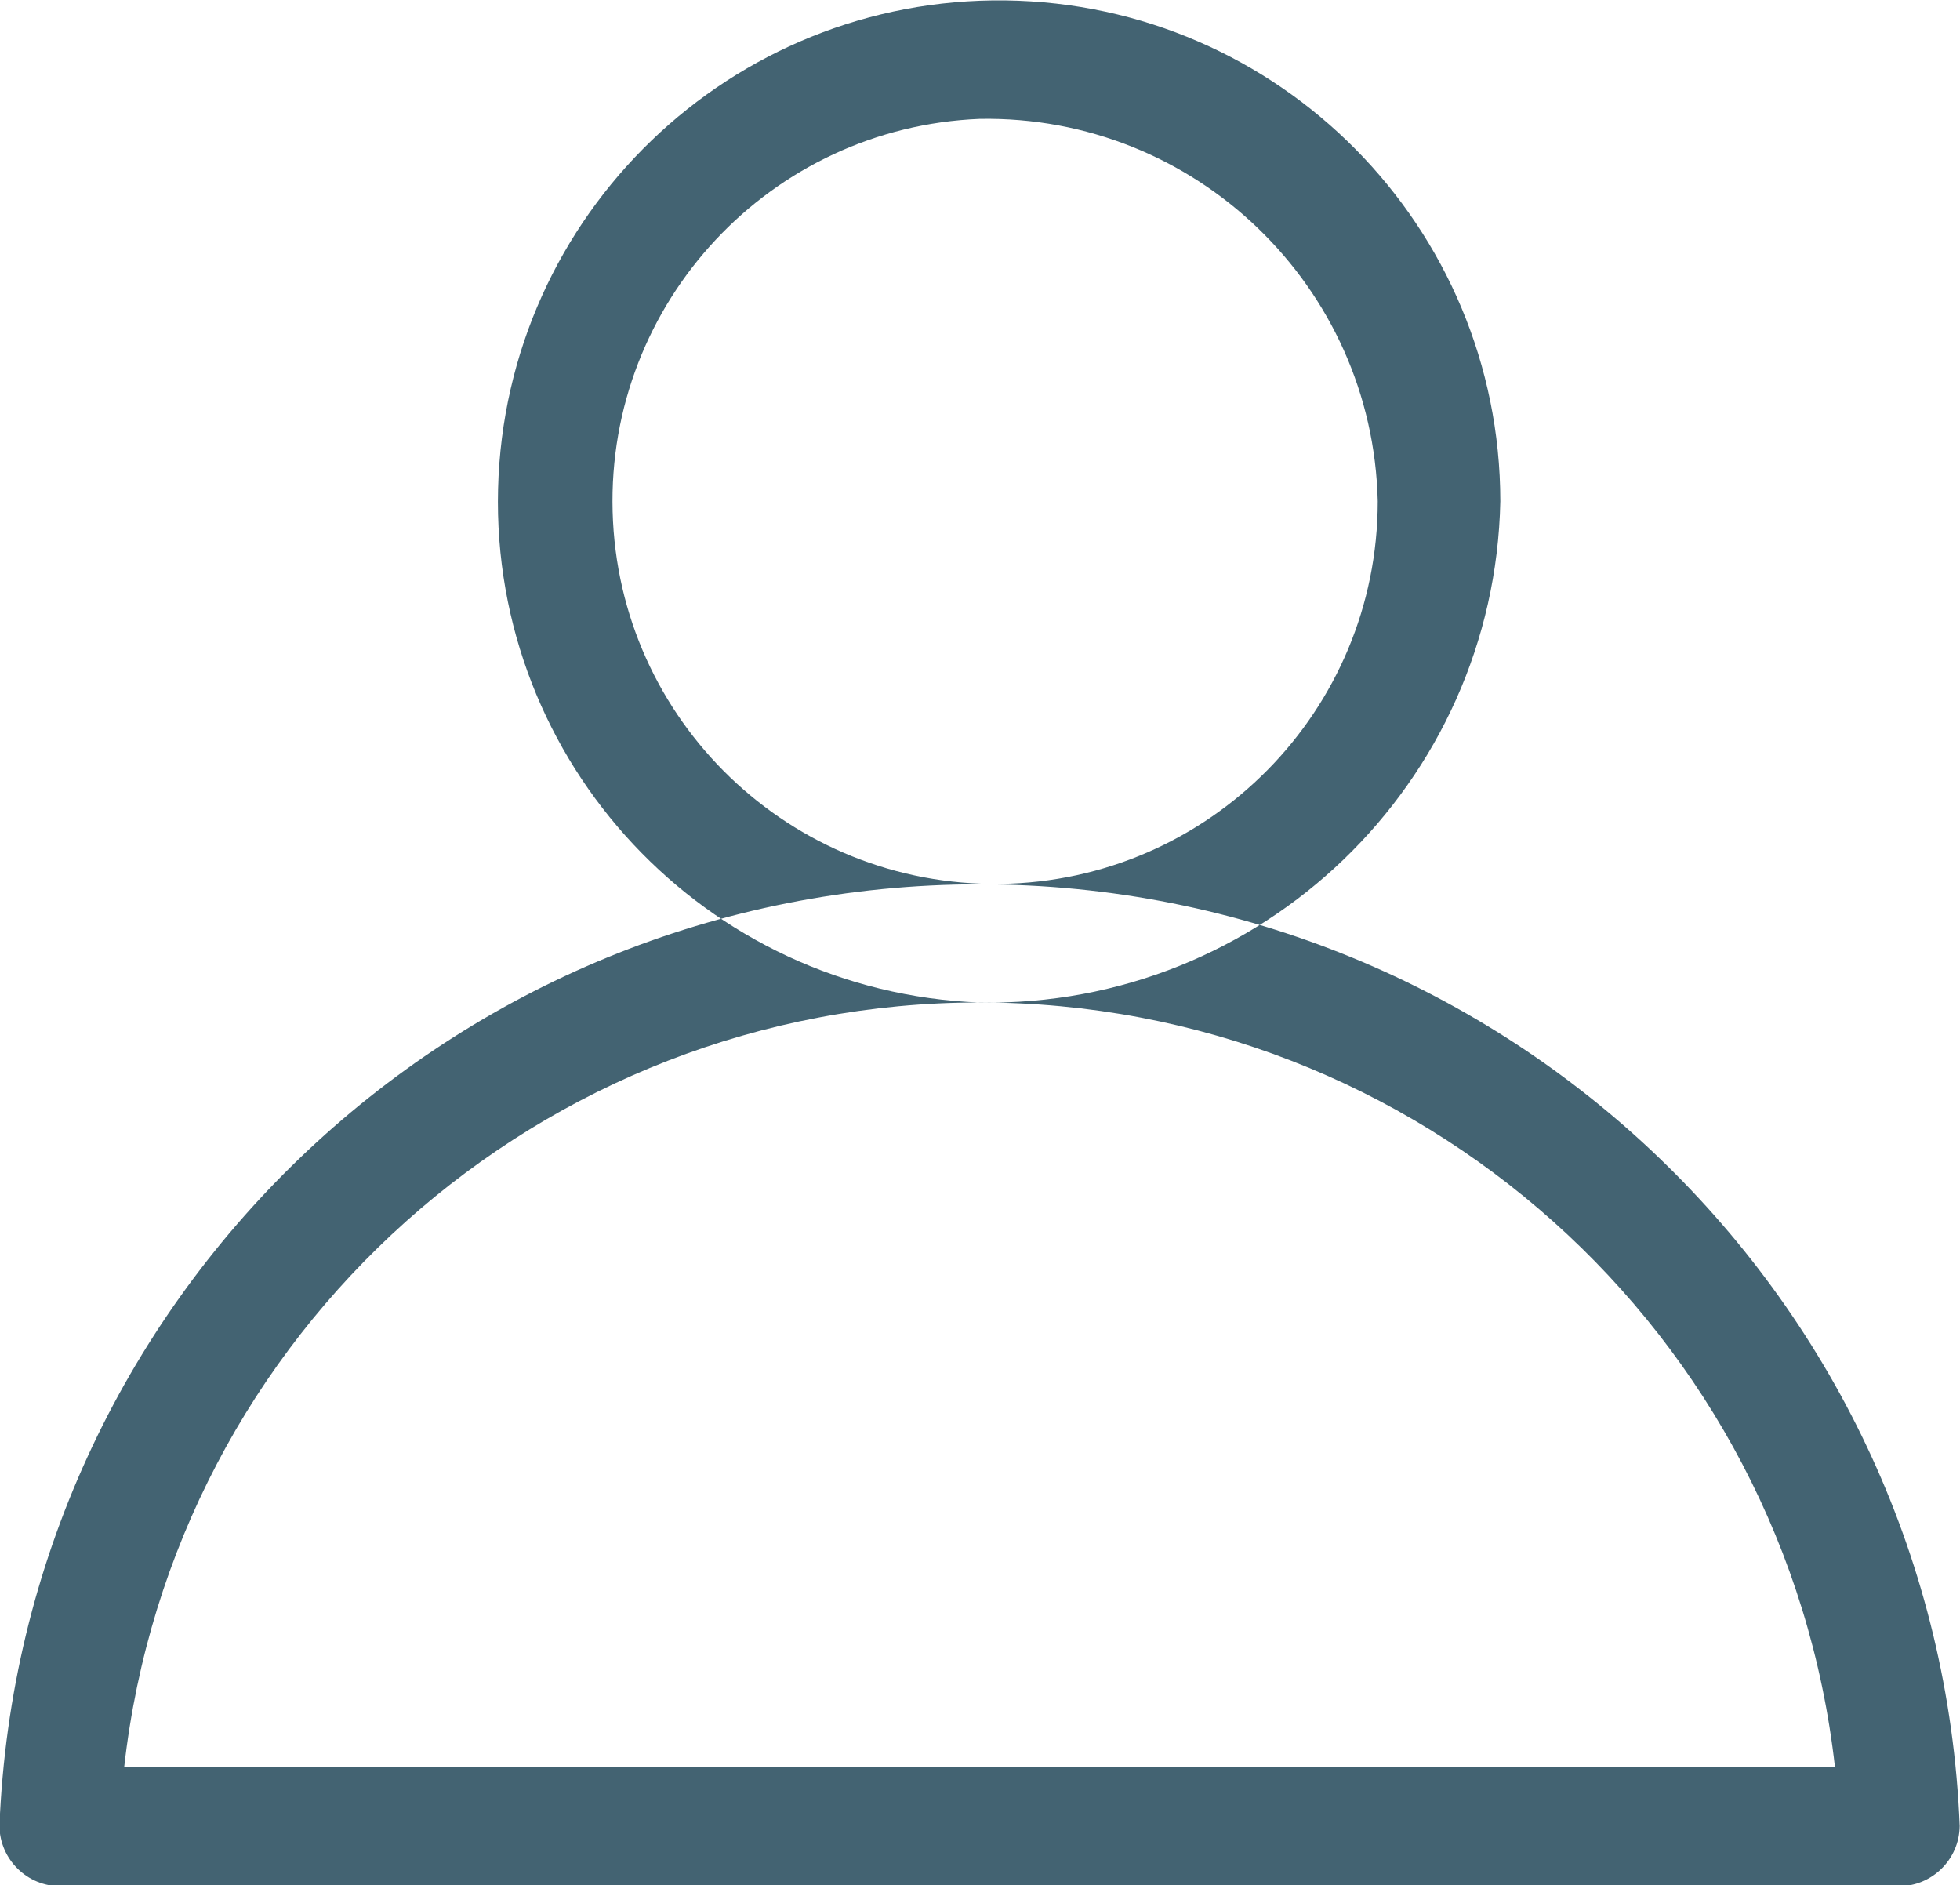
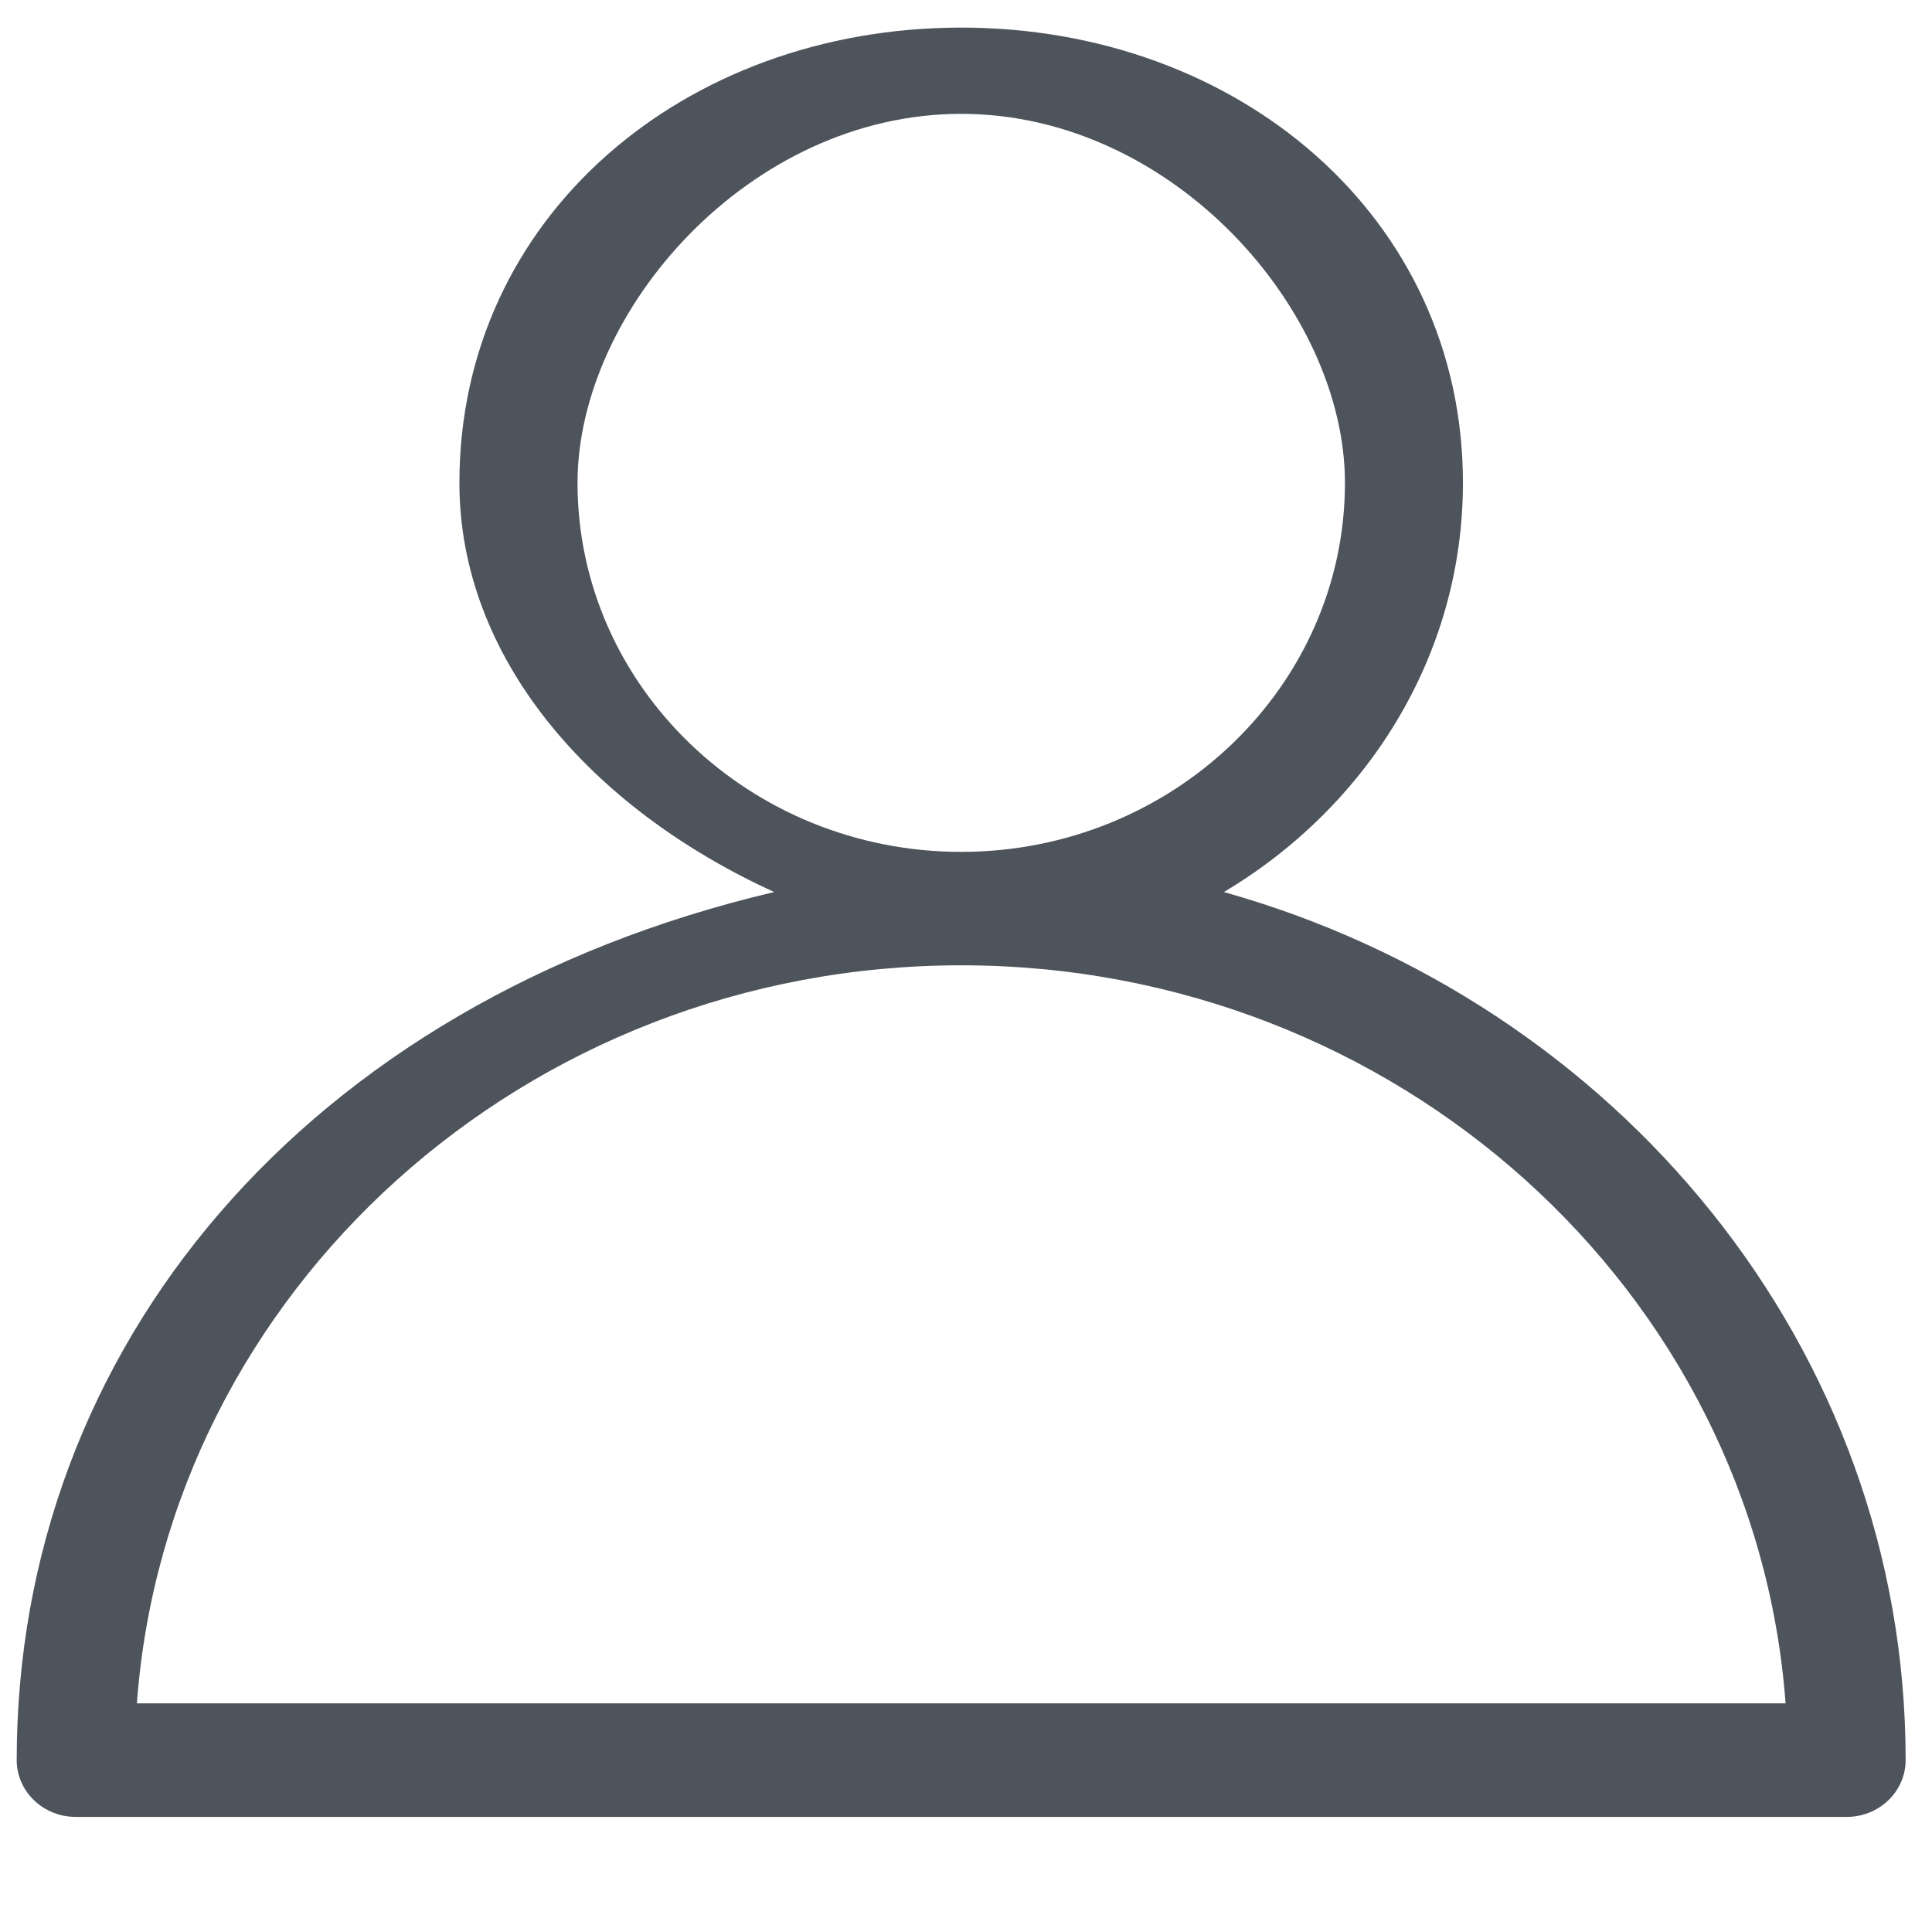
- <svg xmlns="http://www.w3.org/2000/svg" width="13.687" height="13.16" viewBox="0 0 13.687 13.16">
-   <defs>
-     <style>
-       .cls-1 {
-         fill: #436372;
-         fill-rule: evenodd;
-       }
-     </style>
-   </defs>
-   <path class="cls-1" d="M754.382,2897.17H741.549a0.426,0.426,0,0,1-.428-0.42,6.85,6.85,0,0,1,13.689,0A0.426,0.426,0,0,1,754.382,2897.17Zm-12.39-.83h11.947A6.011,6.011,0,0,0,741.992,2896.34Zm5.974-5.34a3.5,3.5,0,1,1,3.636-3.5A3.574,3.574,0,0,1,747.966,2891Zm0-6.17a2.672,2.672,0,1,0,2.78,2.67A2.732,2.732,0,0,0,747.966,2884.83Z" transform="translate(-741.125 -2884)" />
+ <svg xmlns="http://www.w3.org/2000/svg" width="14px" height="14px">
+   <path fill-rule="evenodd" opacity="0.8" fill="rgb(34, 41, 51)" d="M13.809,12.754 C13.809,12.981 13.618,13.166 13.382,13.166 L0.549,13.166 C0.312,13.166 0.121,12.981 0.121,12.754 C0.121,9.765 2.217,7.263 5.61,6.464 C4.26,5.847 3.329,4.754 3.329,3.499 C3.329,1.571 4.960,0.2 6.965,0.2 C8.970,0.2 10.601,1.571 10.601,3.499 C10.601,4.754 9.904,5.847 8.869,6.464 C11.713,7.263 13.809,9.765 13.809,12.754 ZM9.746,3.499 C9.746,2.25 8.498,0.825 6.965,0.825 C5.432,0.825 4.185,2.25 4.185,3.499 C4.185,4.973 5.432,6.173 6.965,6.173 C8.498,6.173 9.746,4.973 9.746,3.499 ZM6.965,6.995 C3.807,6.995 1.212,9.359 0.992,12.343 L12.939,12.343 C12.718,9.359 10.123,6.995 6.965,6.995 Z" />
</svg>
